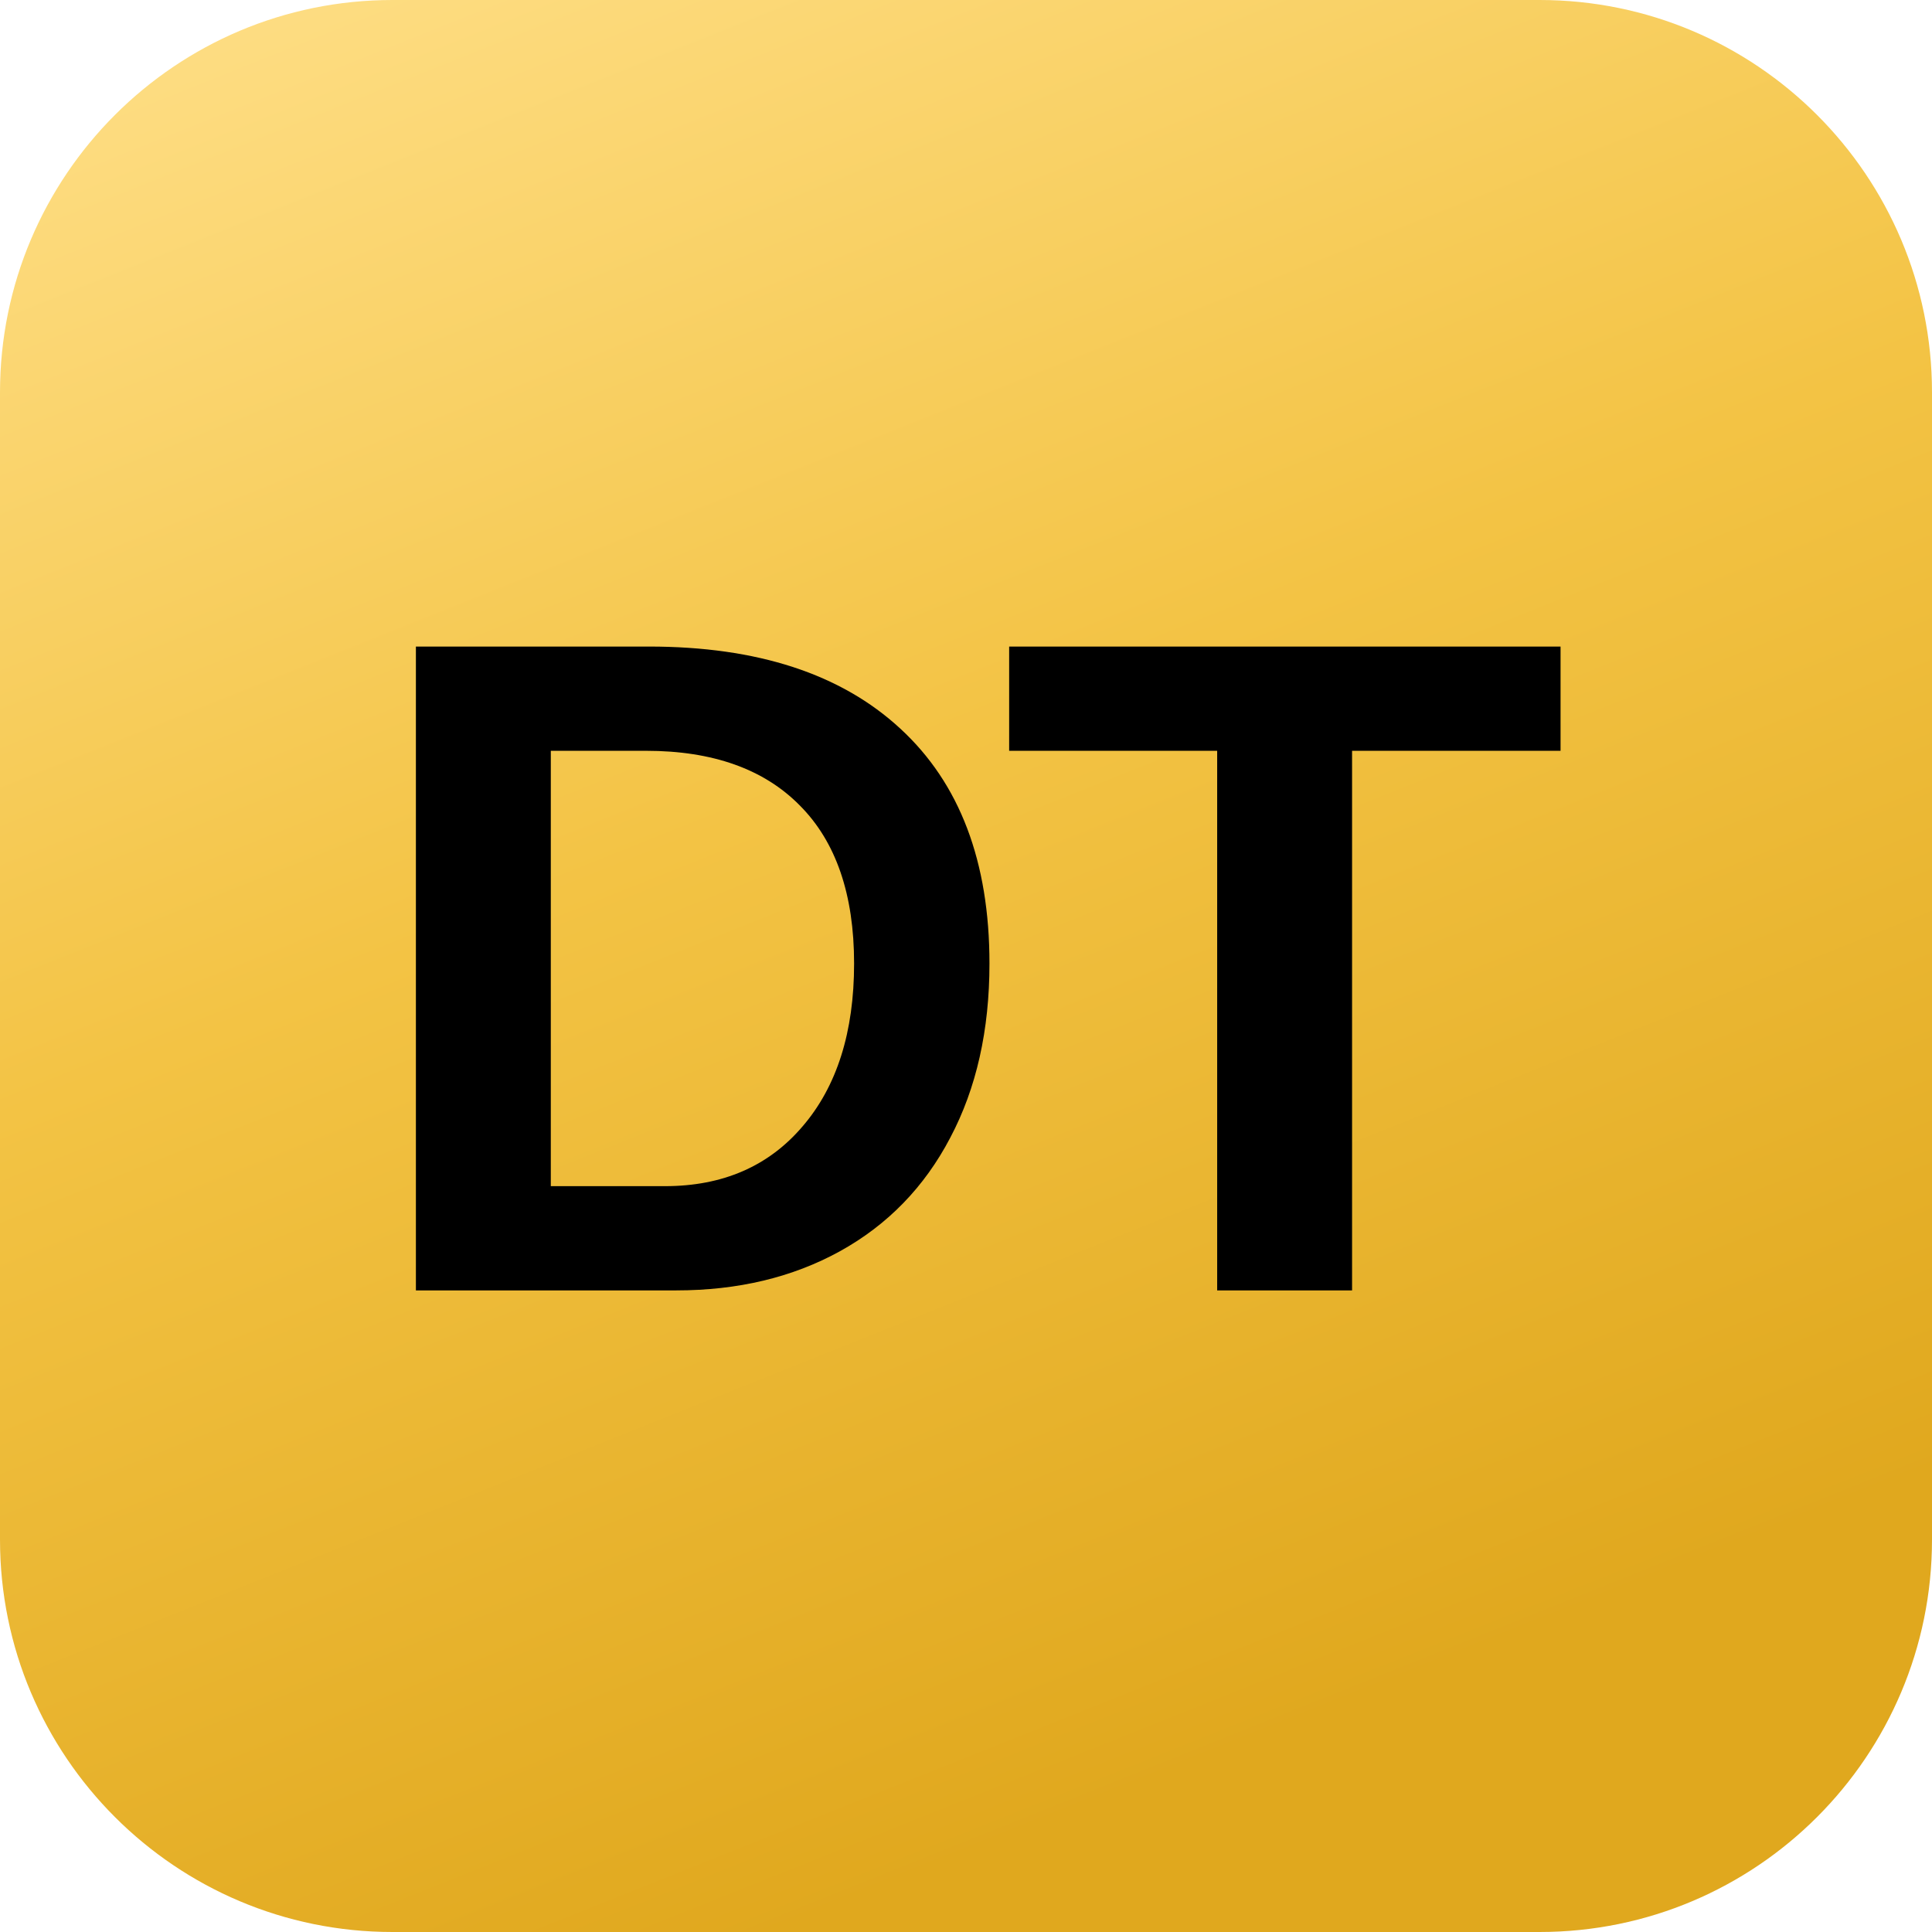
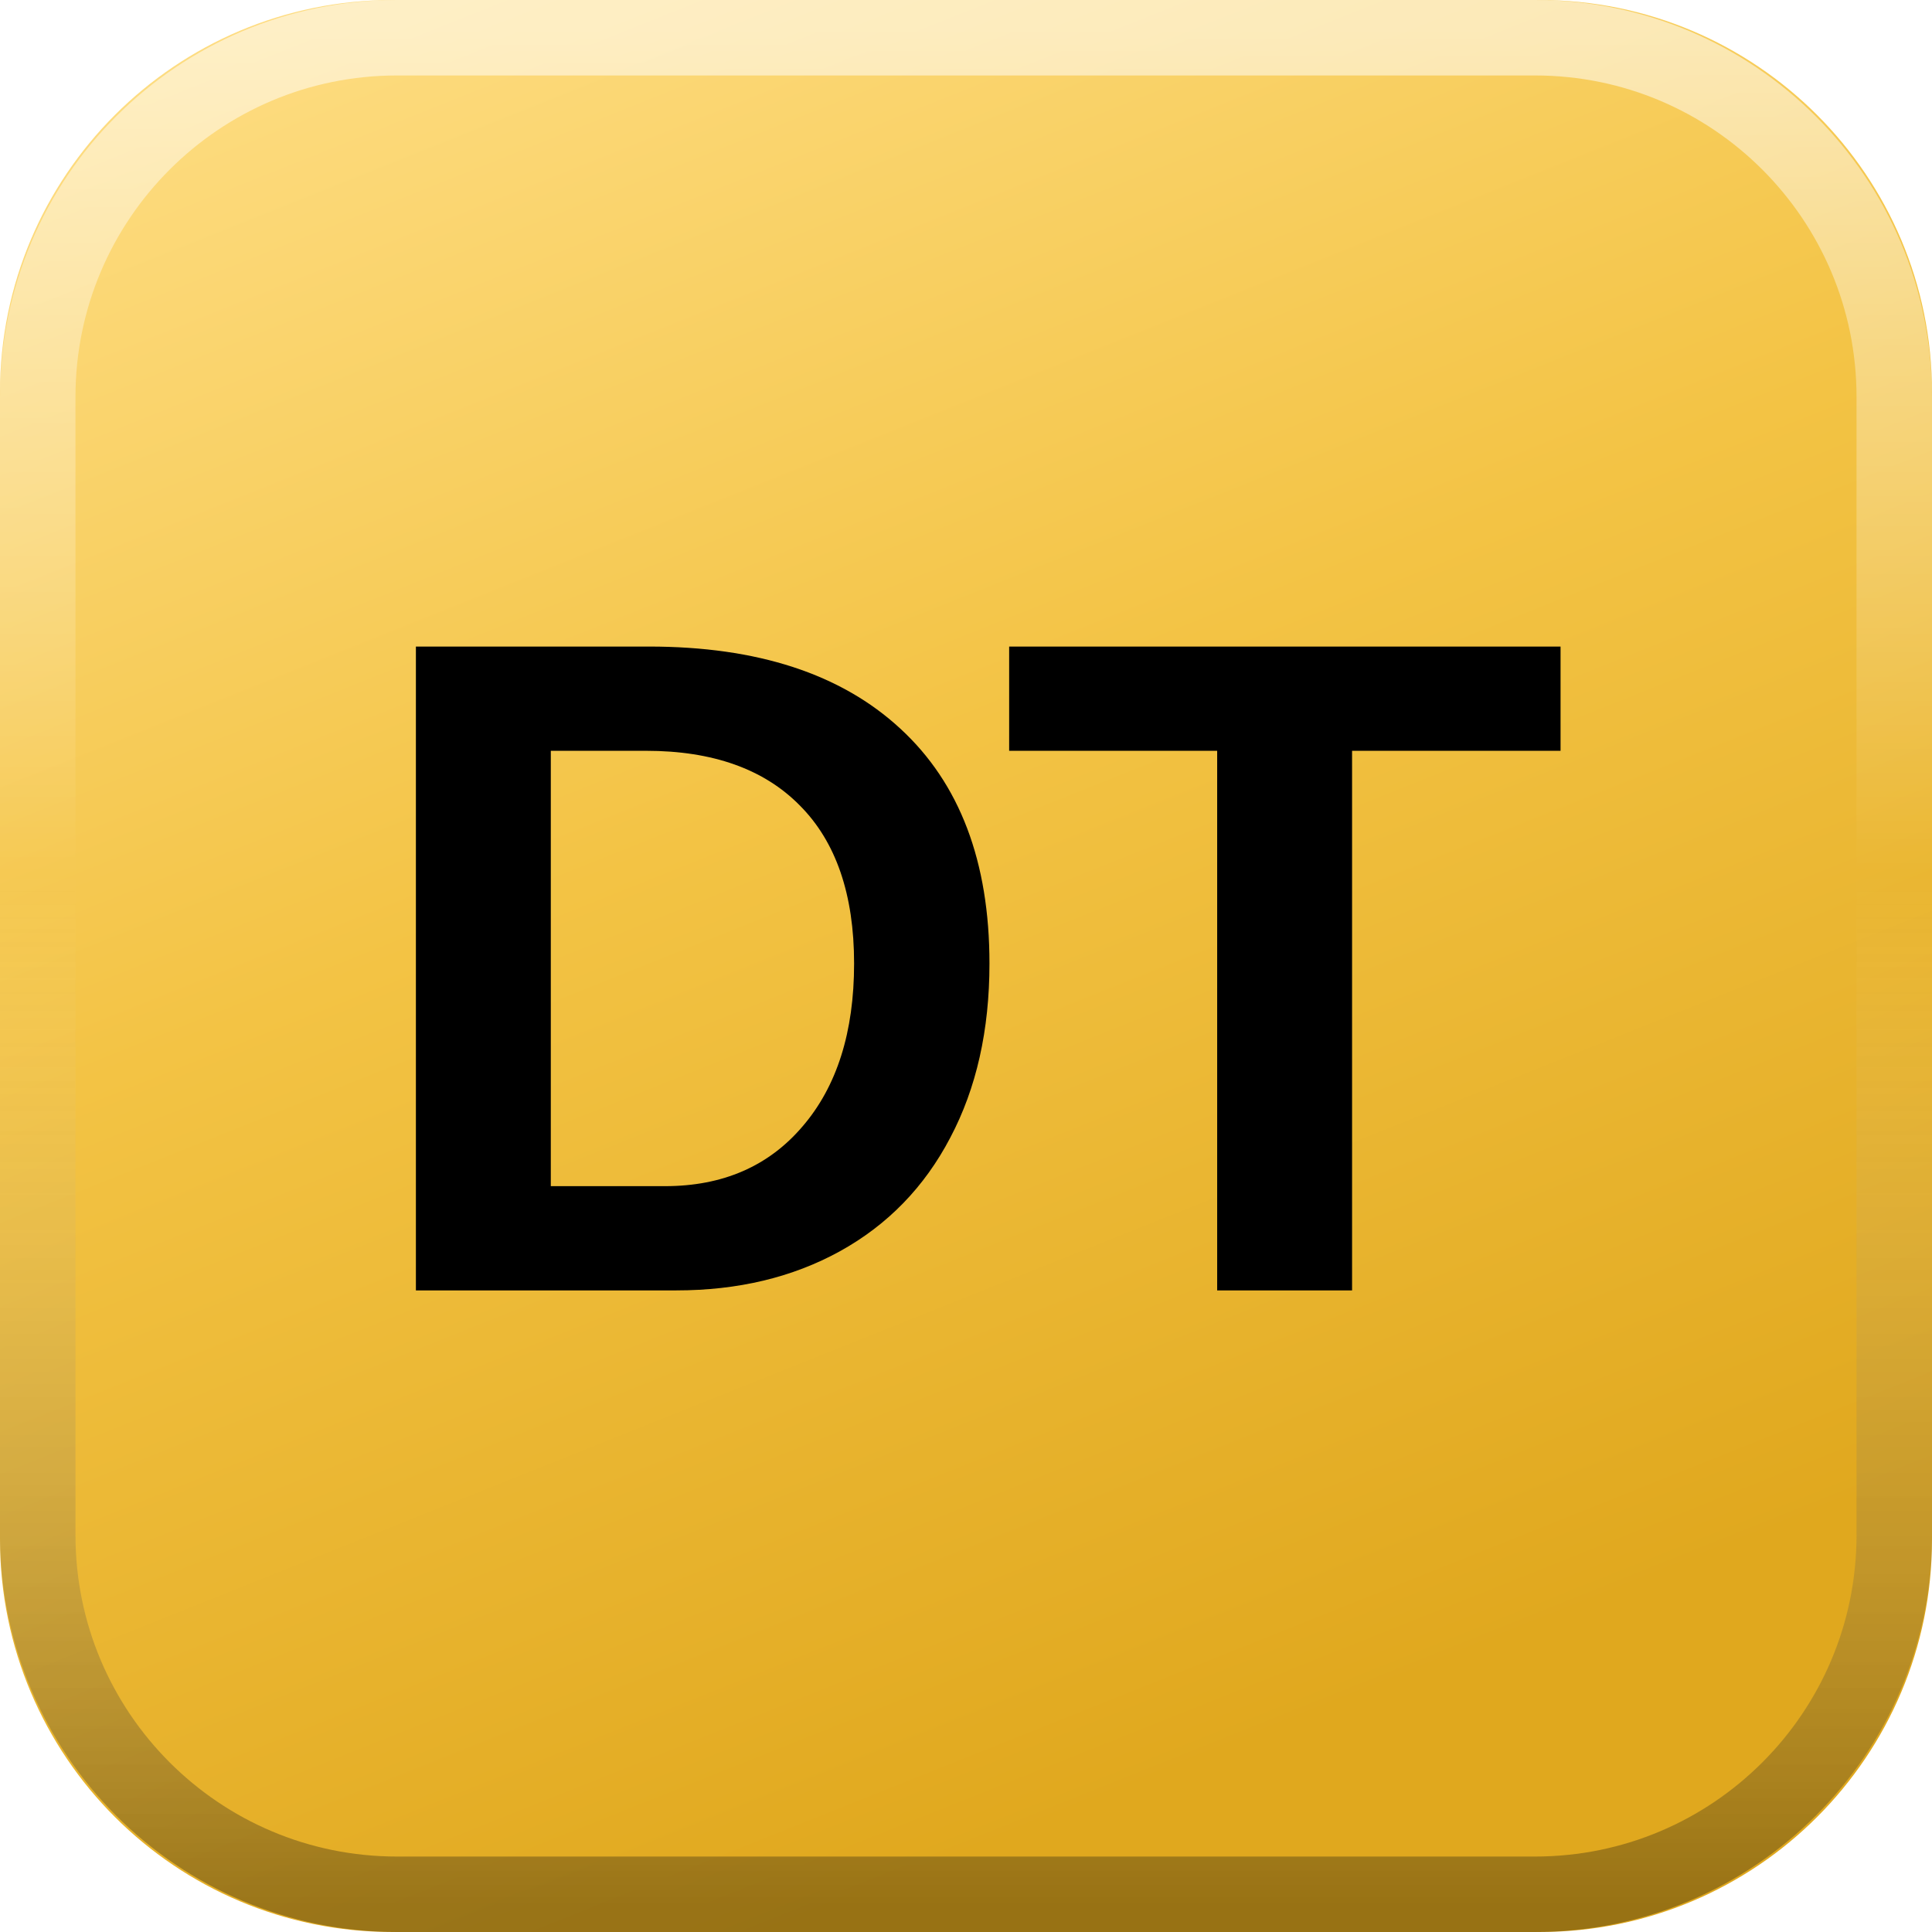
<svg xmlns="http://www.w3.org/2000/svg" viewBox="0 0 64 64">
  <defs>
    <linearGradient id="dg" x1="0" y1="0" x2="0.4" y2="1">
      <stop offset="0" stop-color="#ffe08a" />
      <stop offset="0.5" stop-color="#f3c344" />
      <stop offset="1" stop-color="#e0a81e" />
    </linearGradient>
+     <linearGradient id="bev" x1="0" y1="0" x2="0" y2="1">
+       <stop offset="0" stop-color="#ffffff" stop-opacity="0.55" />
+       <stop offset="0.45" stop-color="#ffffff" stop-opacity="0" />
+       <stop offset="1" stop-color="#000000" stop-opacity="0.32" />
+     </linearGradient>
  </defs>
  <rect width="64" height="64" rx="13" fill="url(#dg)" />
+   <rect x="1.25" y="1.25" width="61.5" height="61.5" rx="11.9" fill="none" stroke="url(#bev)" stroke-width="2.5" />
  <text x="31.86" y="32" text-anchor="middle" dominant-baseline="central" font-family="Arial,Helvetica,sans-serif" font-weight="900" font-size="31" letter-spacing="-1" fill="#000000">DT</text>
</svg>
